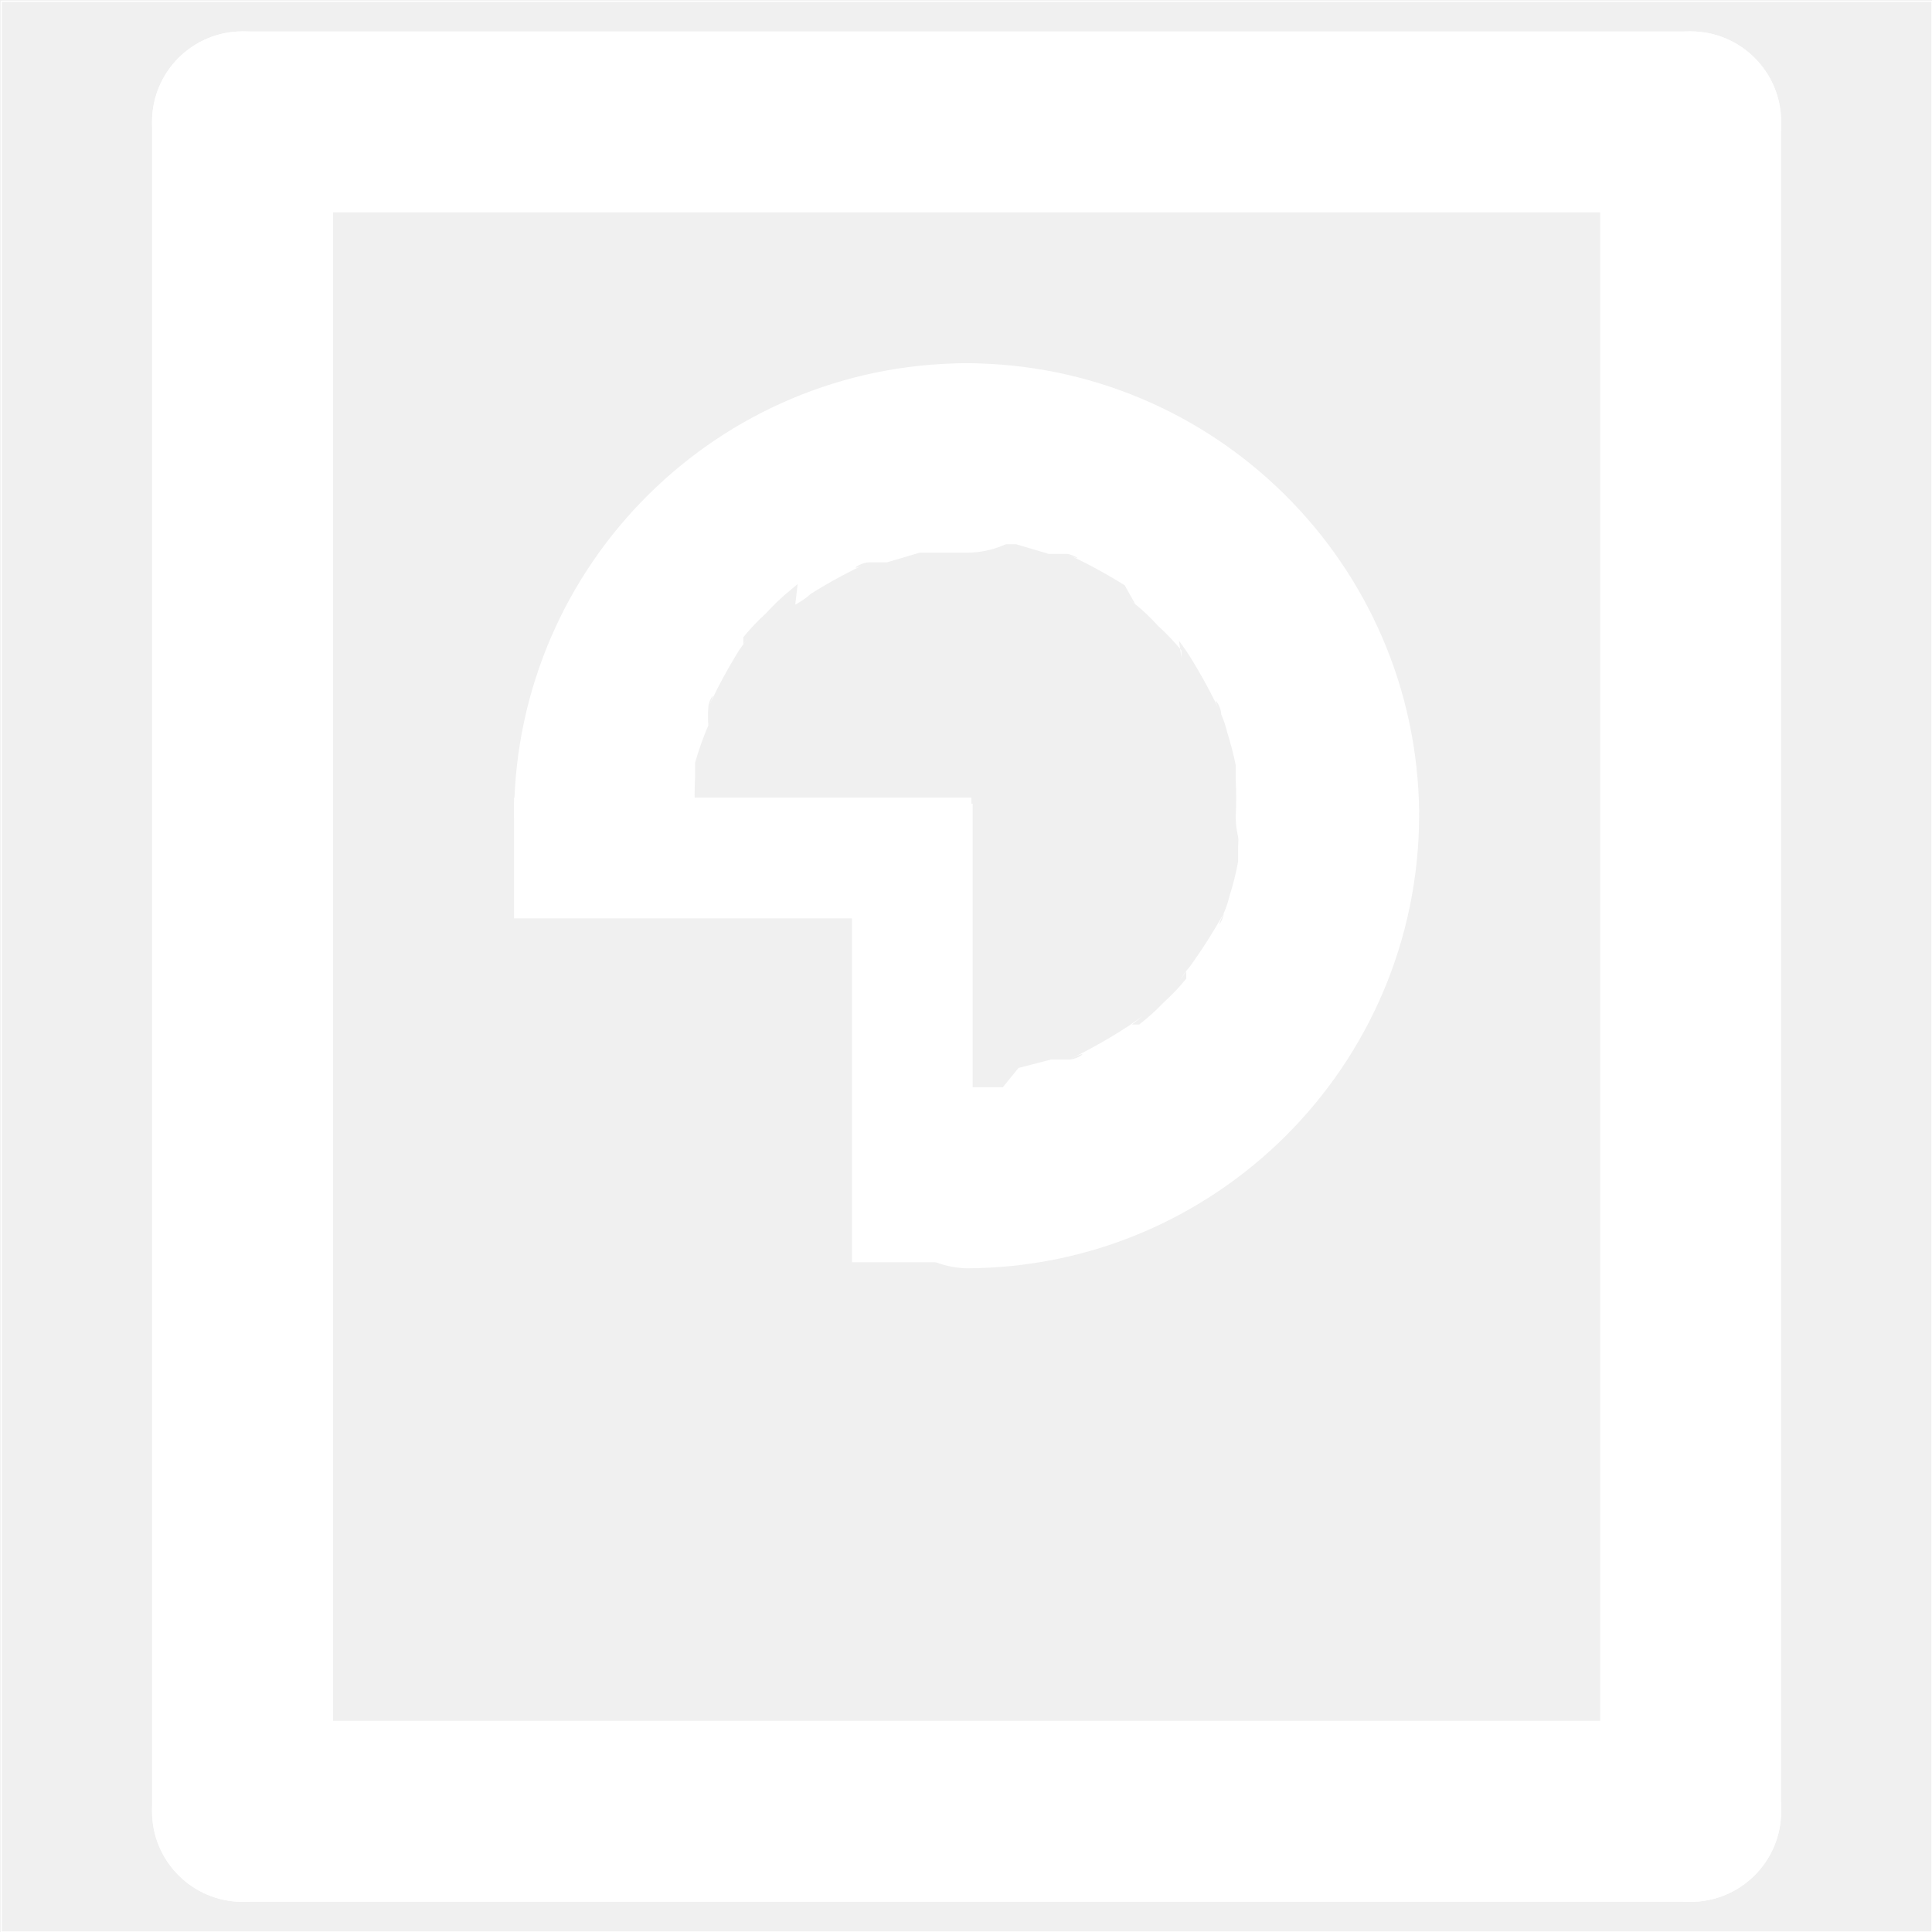
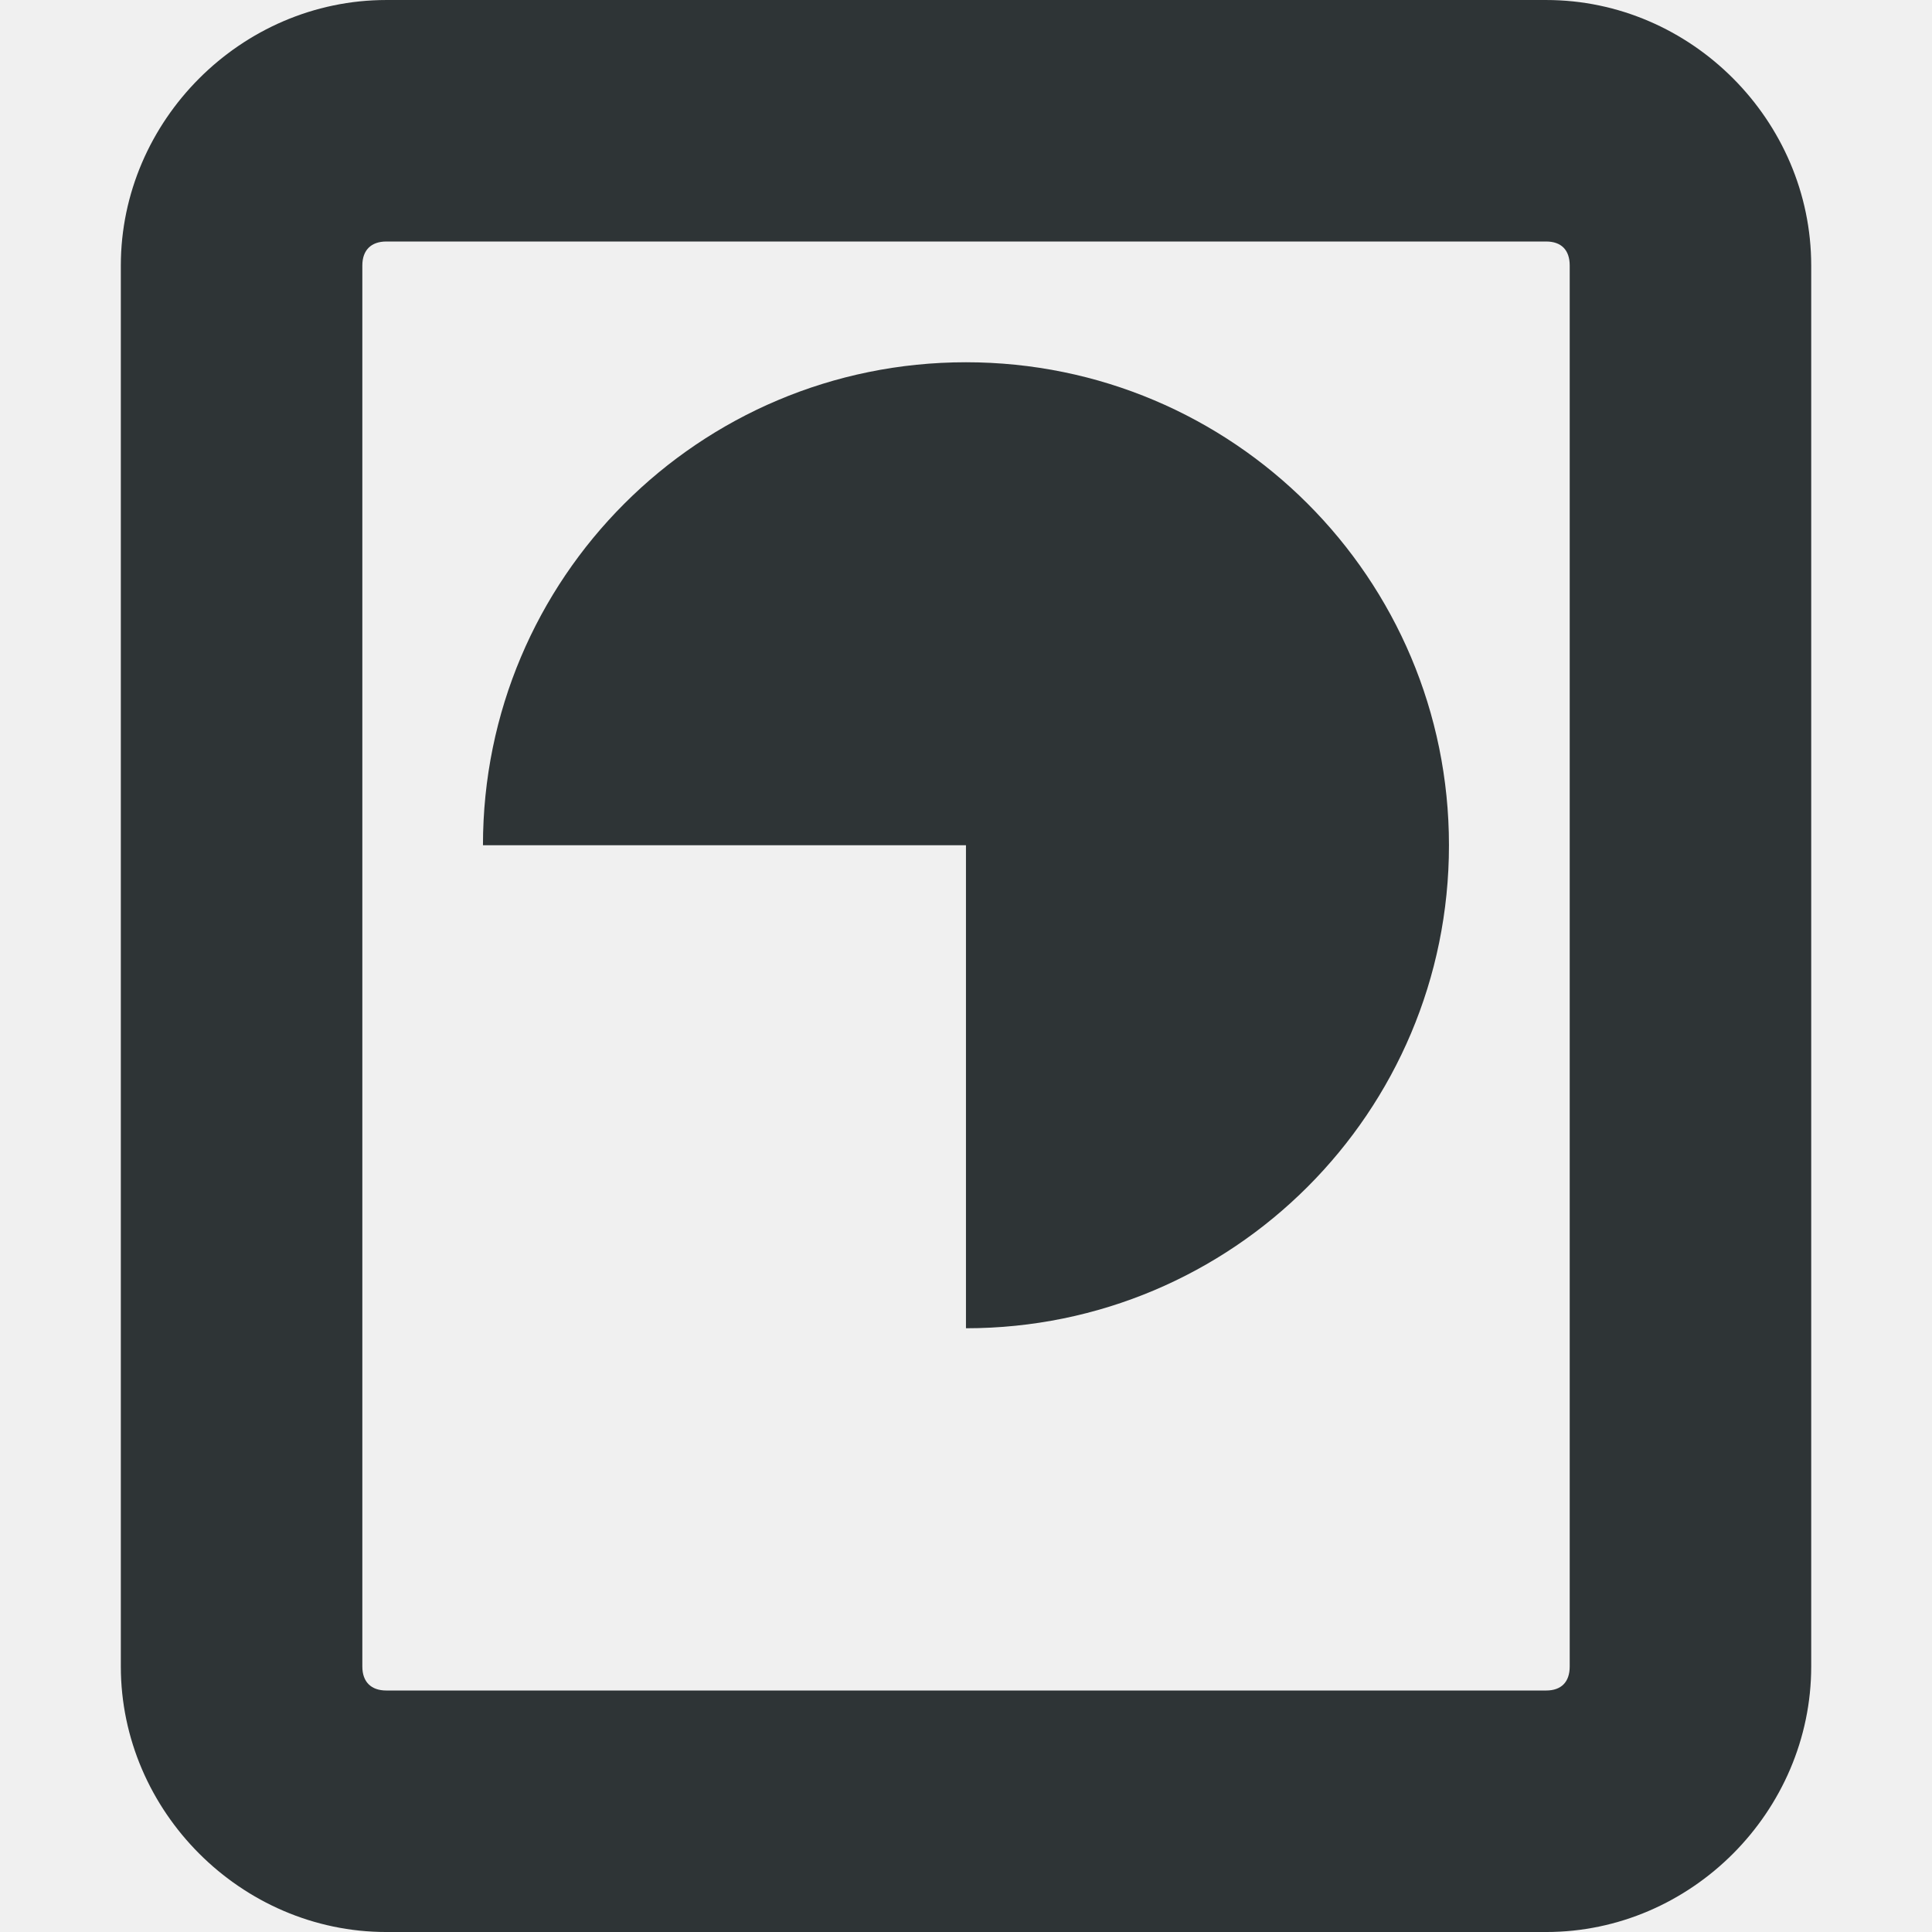
- <svg xmlns="http://www.w3.org/2000/svg" id="Layer_1" data-name="Layer 1" viewBox="0 0 16.01 16.01">
-   <defs>
-     <style>
-       .cls-1 {
-         fill: #fff;
-       }
- 
-       .cls-2, .cls-3 {
-         fill: none;
-         stroke: #fff;
-         stroke-miterlimit: 10;
-       }
- 
-       .cls-2 {
-         stroke-width: 0.01px;
-       }
-     </style>
-   </defs>
-   <path class="cls-1" d="M2.75,15V1a.75.75,0,0,0-1.5,0V15a.75.75,0,0,0,1.5,0Z" transform="translate(0.01 0.01)" />
-   <path class="cls-1" d="M14.75,15V1a.75.75,0,0,0-1.5,0V15a.75.75,0,0,0,1.5,0Z" transform="translate(0.01 0.01)" />
-   <path class="cls-1" d="M2,15.75H14a.75.75,0,0,0,0-1.5H2a.75.75,0,0,0,0,1.5Z" transform="translate(0.01 0.01)" />
-   <path class="cls-1" d="M2,1.75H14a.75.75,0,0,0,0-1.5H2a.75.75,0,0,0,0,1.5H14a.75.75,0,0,0,0-1.5H2A.75.75,0,0,0,2,1.75Z" transform="translate(0.01 0.01)" />
-   <path class="cls-1" d="M10.25,6.72a2.81,2.81,0,0,1,0,.29c0,.21,0-.13,0,0l0,.12a2.29,2.29,0,0,1-.07.28.88.88,0,0,1-.05.15c0,.05-.08.17,0,0A4.45,4.45,0,0,1,9.85,8a.76.76,0,0,0-.08.11l.05-.07,0,.06a1.8,1.8,0,0,1-.19.2,1.71,1.71,0,0,1-.2.18l-.06,0,.09-.07-.13.09a4.53,4.53,0,0,1-.48.27c.2-.1.08,0,0,0l-.15,0-.27.07L8.3,9c-.15,0,.19,0,0,0L8,9a.76.76,0,0,0-.75.75.77.77,0,0,0,.75.75,3.76,3.76,0,0,0,3.75-3.75.75.75,0,1,0-1.5,0Z" transform="translate(0.01 0.01)" />
-   <path class="cls-1" d="M11.75,6.72A3.76,3.76,0,0,0,8,3a.75.75,0,0,0,0,1.5h.29c.21,0-.13,0,0,0l.12,0,.27.08.15,0c.05,0,.17.08,0,0a4.45,4.45,0,0,1,.48.26L9.4,5l-.07-.06.06.05a1.8,1.8,0,0,1,.2.19,1.8,1.8,0,0,1,.19.2l0,.06L9.76,5.3s.06.08.09.13a4.45,4.45,0,0,1,.26.48c-.1-.2,0-.08,0,0a.88.88,0,0,1,.05.15,2.68,2.68,0,0,1,.07.27l0,.12c0,.15,0-.2,0,0a3,3,0,0,1,0,.31.76.76,0,0,0,.75.75.77.77,0,0,0,.75-.75Z" transform="translate(0.01 0.01)" />
-   <path class="cls-1" d="M5.75,6.72a2.71,2.71,0,0,1,0-.29c0-.21,0,.13,0,0l0-.12A2.68,2.68,0,0,1,5.86,6a.88.88,0,0,1,0-.15c0-.06.08-.17,0,0a4.45,4.45,0,0,1,.26-.48l.08-.11-.05.07,0-.06a1.8,1.8,0,0,1,.19-.2,1.8,1.8,0,0,1,.2-.19l.06-.05L6.58,5a.6.6,0,0,0,.13-.09,4.45,4.45,0,0,1,.48-.26c-.2.1-.08,0,0,0l.15,0,.27-.08.12,0c.15,0-.19,0,0,0H8A.75.75,0,0,0,8,3,3.76,3.76,0,0,0,4.25,6.72a.75.75,0,0,0,1.5,0Z" transform="translate(0.01 0.01)" />
-   <line class="cls-2" x1="0.01" y1="0.01" x2="0.01" y2="16.01" />
-   <line class="cls-2" x1="16.01" y1="0.01" x2="16.01" y2="16.01" />
-   <line class="cls-2" x1="0.01" y1="0.01" x2="16.01" y2="0.01" />
-   <line class="cls-2" x1="0.01" y1="16.01" x2="16.01" y2="16.01" />
-   <line class="cls-3" x1="7.56" y1="10.46" x2="7.56" y2="6.66" />
-   <line class="cls-3" x1="4.26" y1="7.11" x2="8.05" y2="7.11" />
+ <svg xmlns="http://www.w3.org/2000/svg" width="16px" height="16px" viewBox="0 0 16 16" version="1.1" id="svg13">
+   <defs id="defs17">
+     </defs>
+   <g id="g8595" transform="translate(0.4296675,-1.329924)">
+     <path d="m 2.77,1.33 c -1.203,0 -2.199,1 -2.199,2.199 V 15.131 c 0,1.199 0.996,2.199 2.199,2.199 H 12.375 c 1.203,0 2.195,-1 2.195,-2.199 V 3.529 c 0,-1.199 -0.992,-2.199 -2.195,-2.199 z m 0,2 H 12.375 c 0.125,0 0.195,0.07 0.195,0.199 V 15.131 c 0,0.129 -0.07,0.199 -0.195,0.199 H 2.77 c -0.125,0 -0.199,-0.07 -0.199,-0.199 V 3.529 c 0,-0.129 0.074,-0.199 0.199,-0.199 z m 0,0" fill="#2e3436" id="path147" />
+     <path d="m 7.57,4.33 c 2.211,0 4,1.789 4,4 0,2.211 -1.79,4 -4,4 l 0,-4 h -4 c 0,-2.211 1.789,-4 4,-4 z" fill="#2e3436" id="path145" />
+   </g>
</svg>
